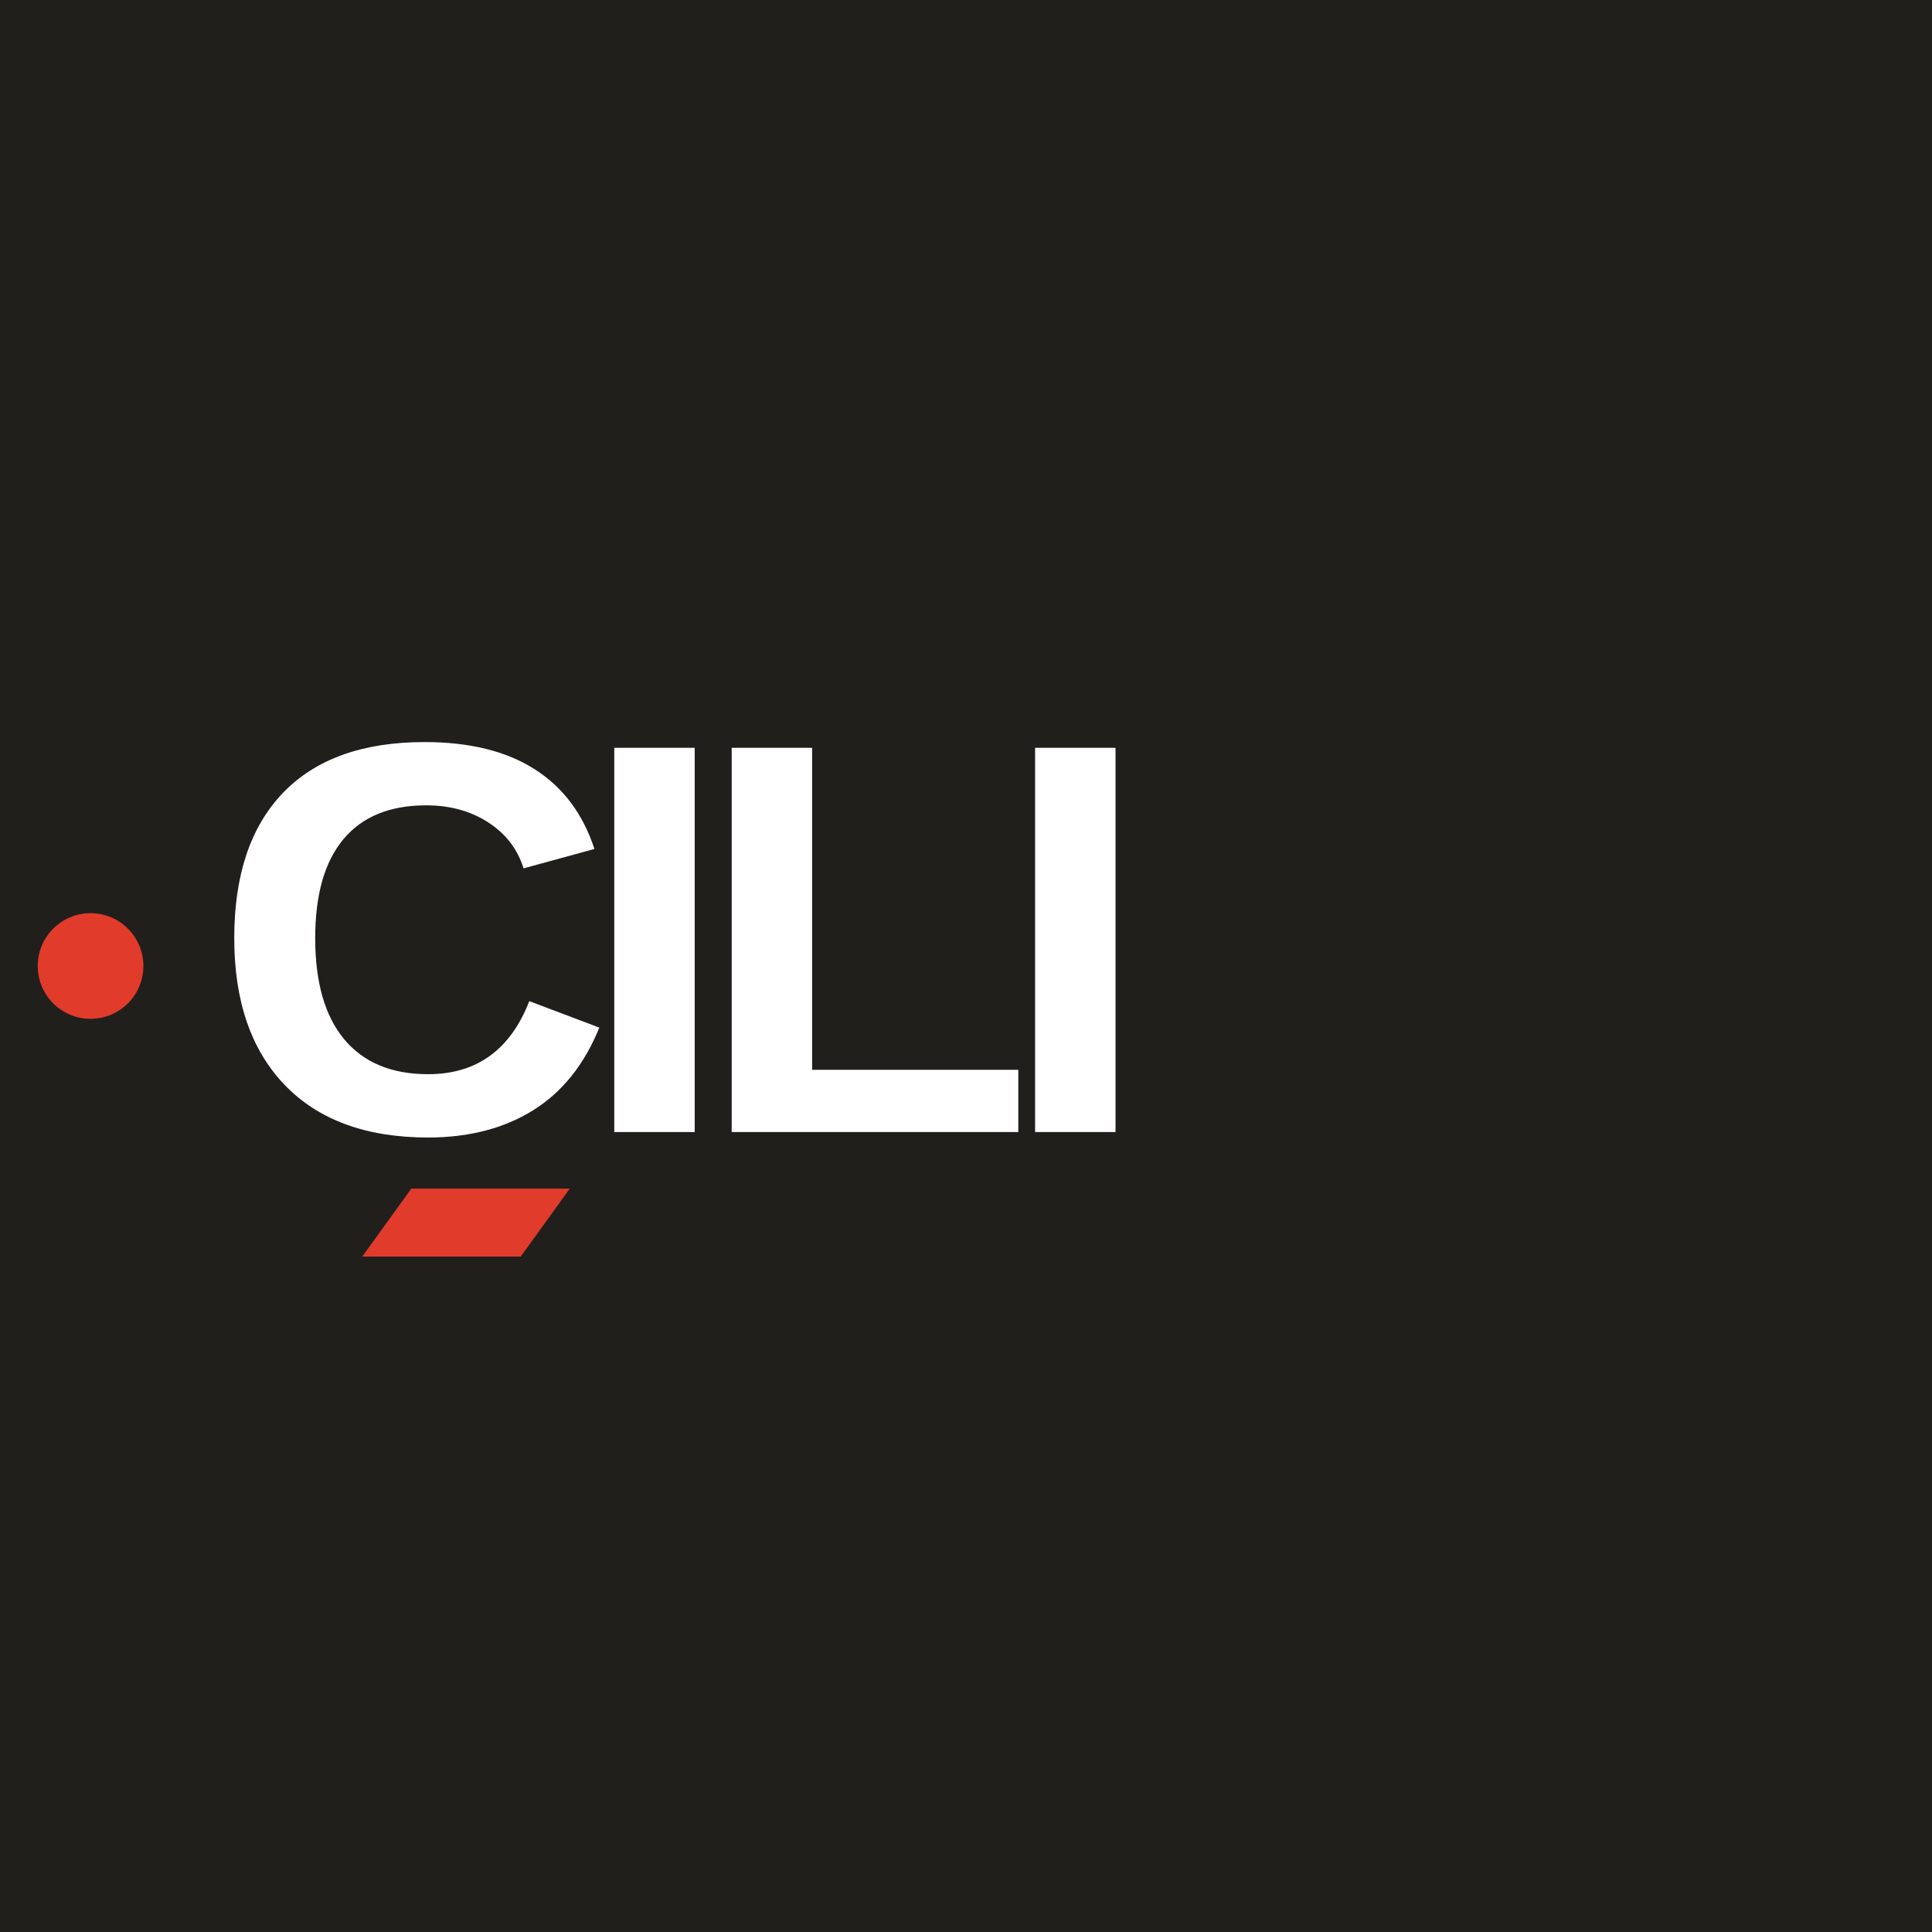
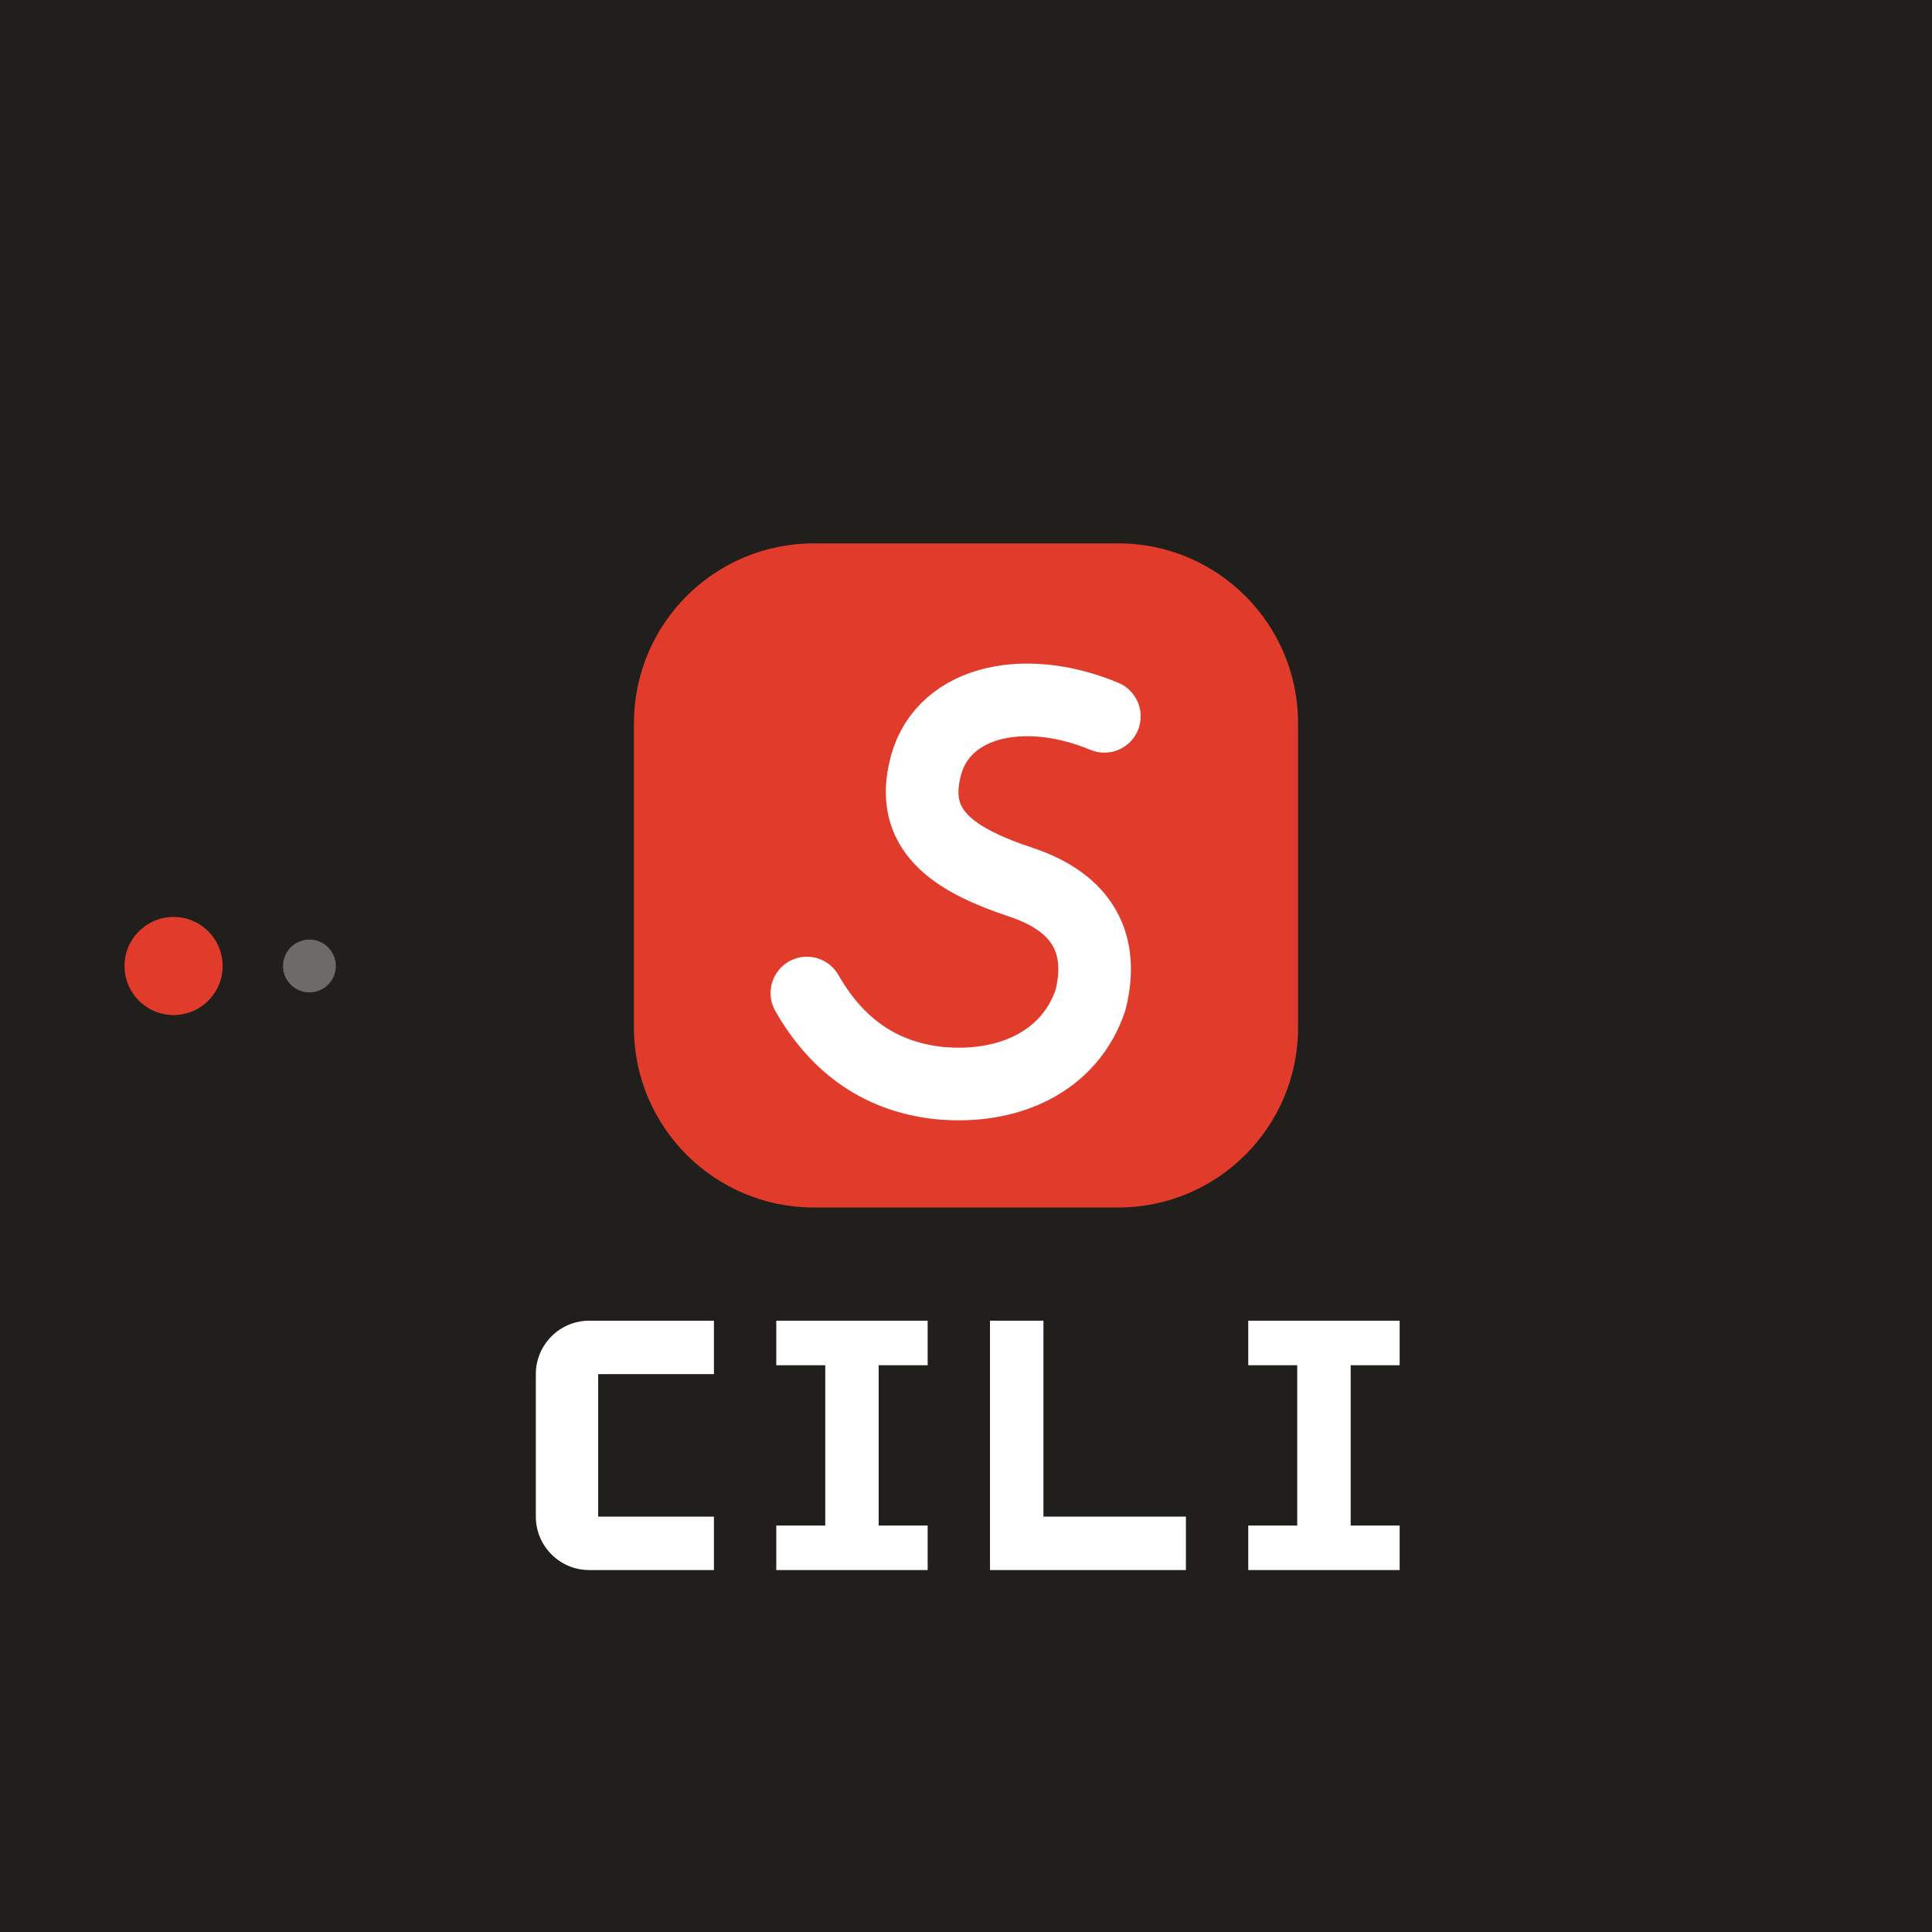
- <svg xmlns="http://www.w3.org/2000/svg" width="512" height="512" viewBox="0 0 512 512">
+ <svg xmlns="http://www.w3.org/2000/svg" width="512" height="512" viewBox="0 0 512 512" role="img" aria-label="CILI 路线加载动画第 7 帧">
  <rect width="512" height="512" fill="#211f1c" />
  <g transform="rotate(270 256 256)">
-     <circle cx="256" cy="24" r="14" fill="#e13b2b" />
+     <circle cx="256" cy="46" r="13" fill="#e13b2b" />
+     <circle cx="256" cy="82" r="7" fill="#ffffff" fill-opacity=".34" />
  </g>
-   <text x="56" y="300" fill="#ffffff" font-family="Arial, Helvetica Neue, sans-serif" font-size="148" font-weight="900" letter-spacing="-10">CILI</text>
-   <path d="M109 315h42l-13 18H96z" fill="#e13b2b" />
+   <g transform="translate(168 144) scale(1.833333)" aria-label="CILI 路线环标志">
+     <rect width="96" height="96" rx="26" fill="#e13b2b" />
+     <path d="M68 25 C56 20 44 23 42 33 C40 42 47 46 56 49 C65 52 68 58 66 66 C63 75 54 79 44 78 C35 77 29 72 25 65" fill="none" stroke="#ffffff" stroke-width="10.5" stroke-linecap="round" stroke-linejoin="round" />
+   </g>
+   <g transform="translate(142 350) scale(1.18)" fill="#ffffff" fill-rule="evenodd" aria-label="CILI">
+     <path d="M40 0H12C5.373 0 0 5.373 0 12v32c0 6.627 5.373 12 12 12h28V44H14V12h26V0Z" />
+     <path d="M54 0h34v10H77v36h11v10H54V46h11V10H54V0Z" />
+     <path d="M102 0h12v44h32v12h-44V0Z" />
+     <path d="M160 0h34v10h-11v36h11v10h-34V46h11V10h-11V0Z" />
+   </g>
</svg>
